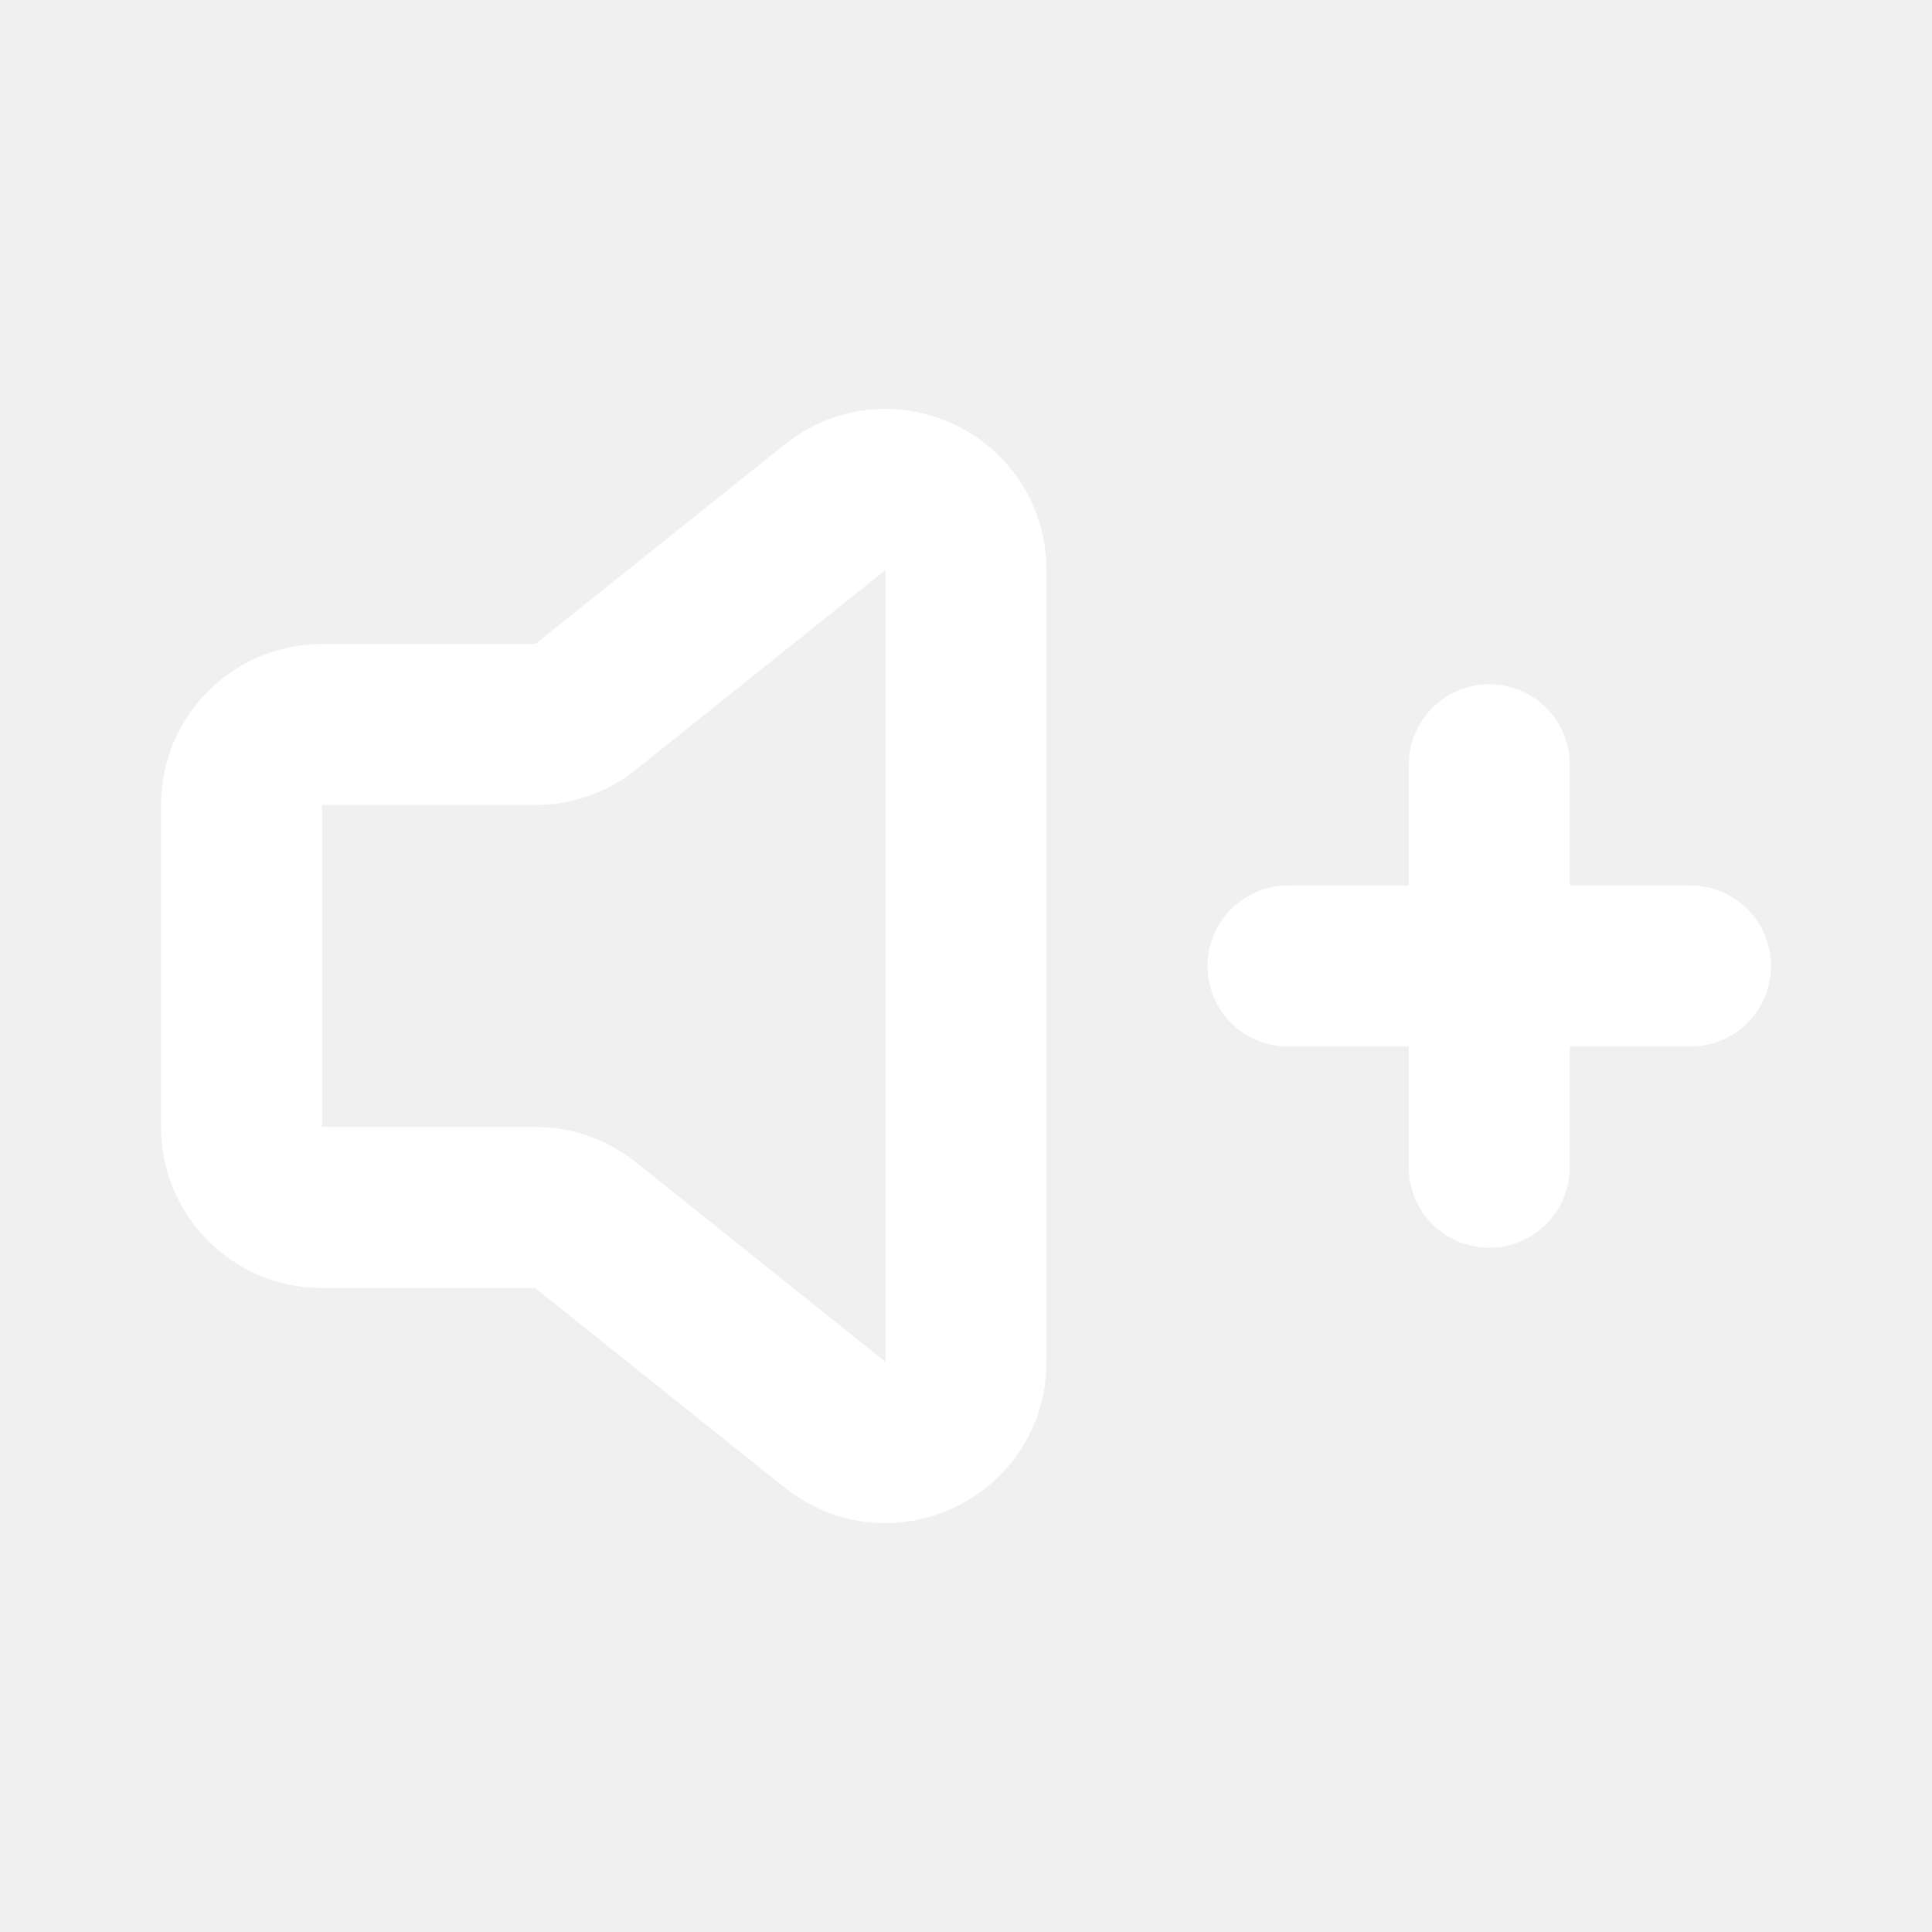
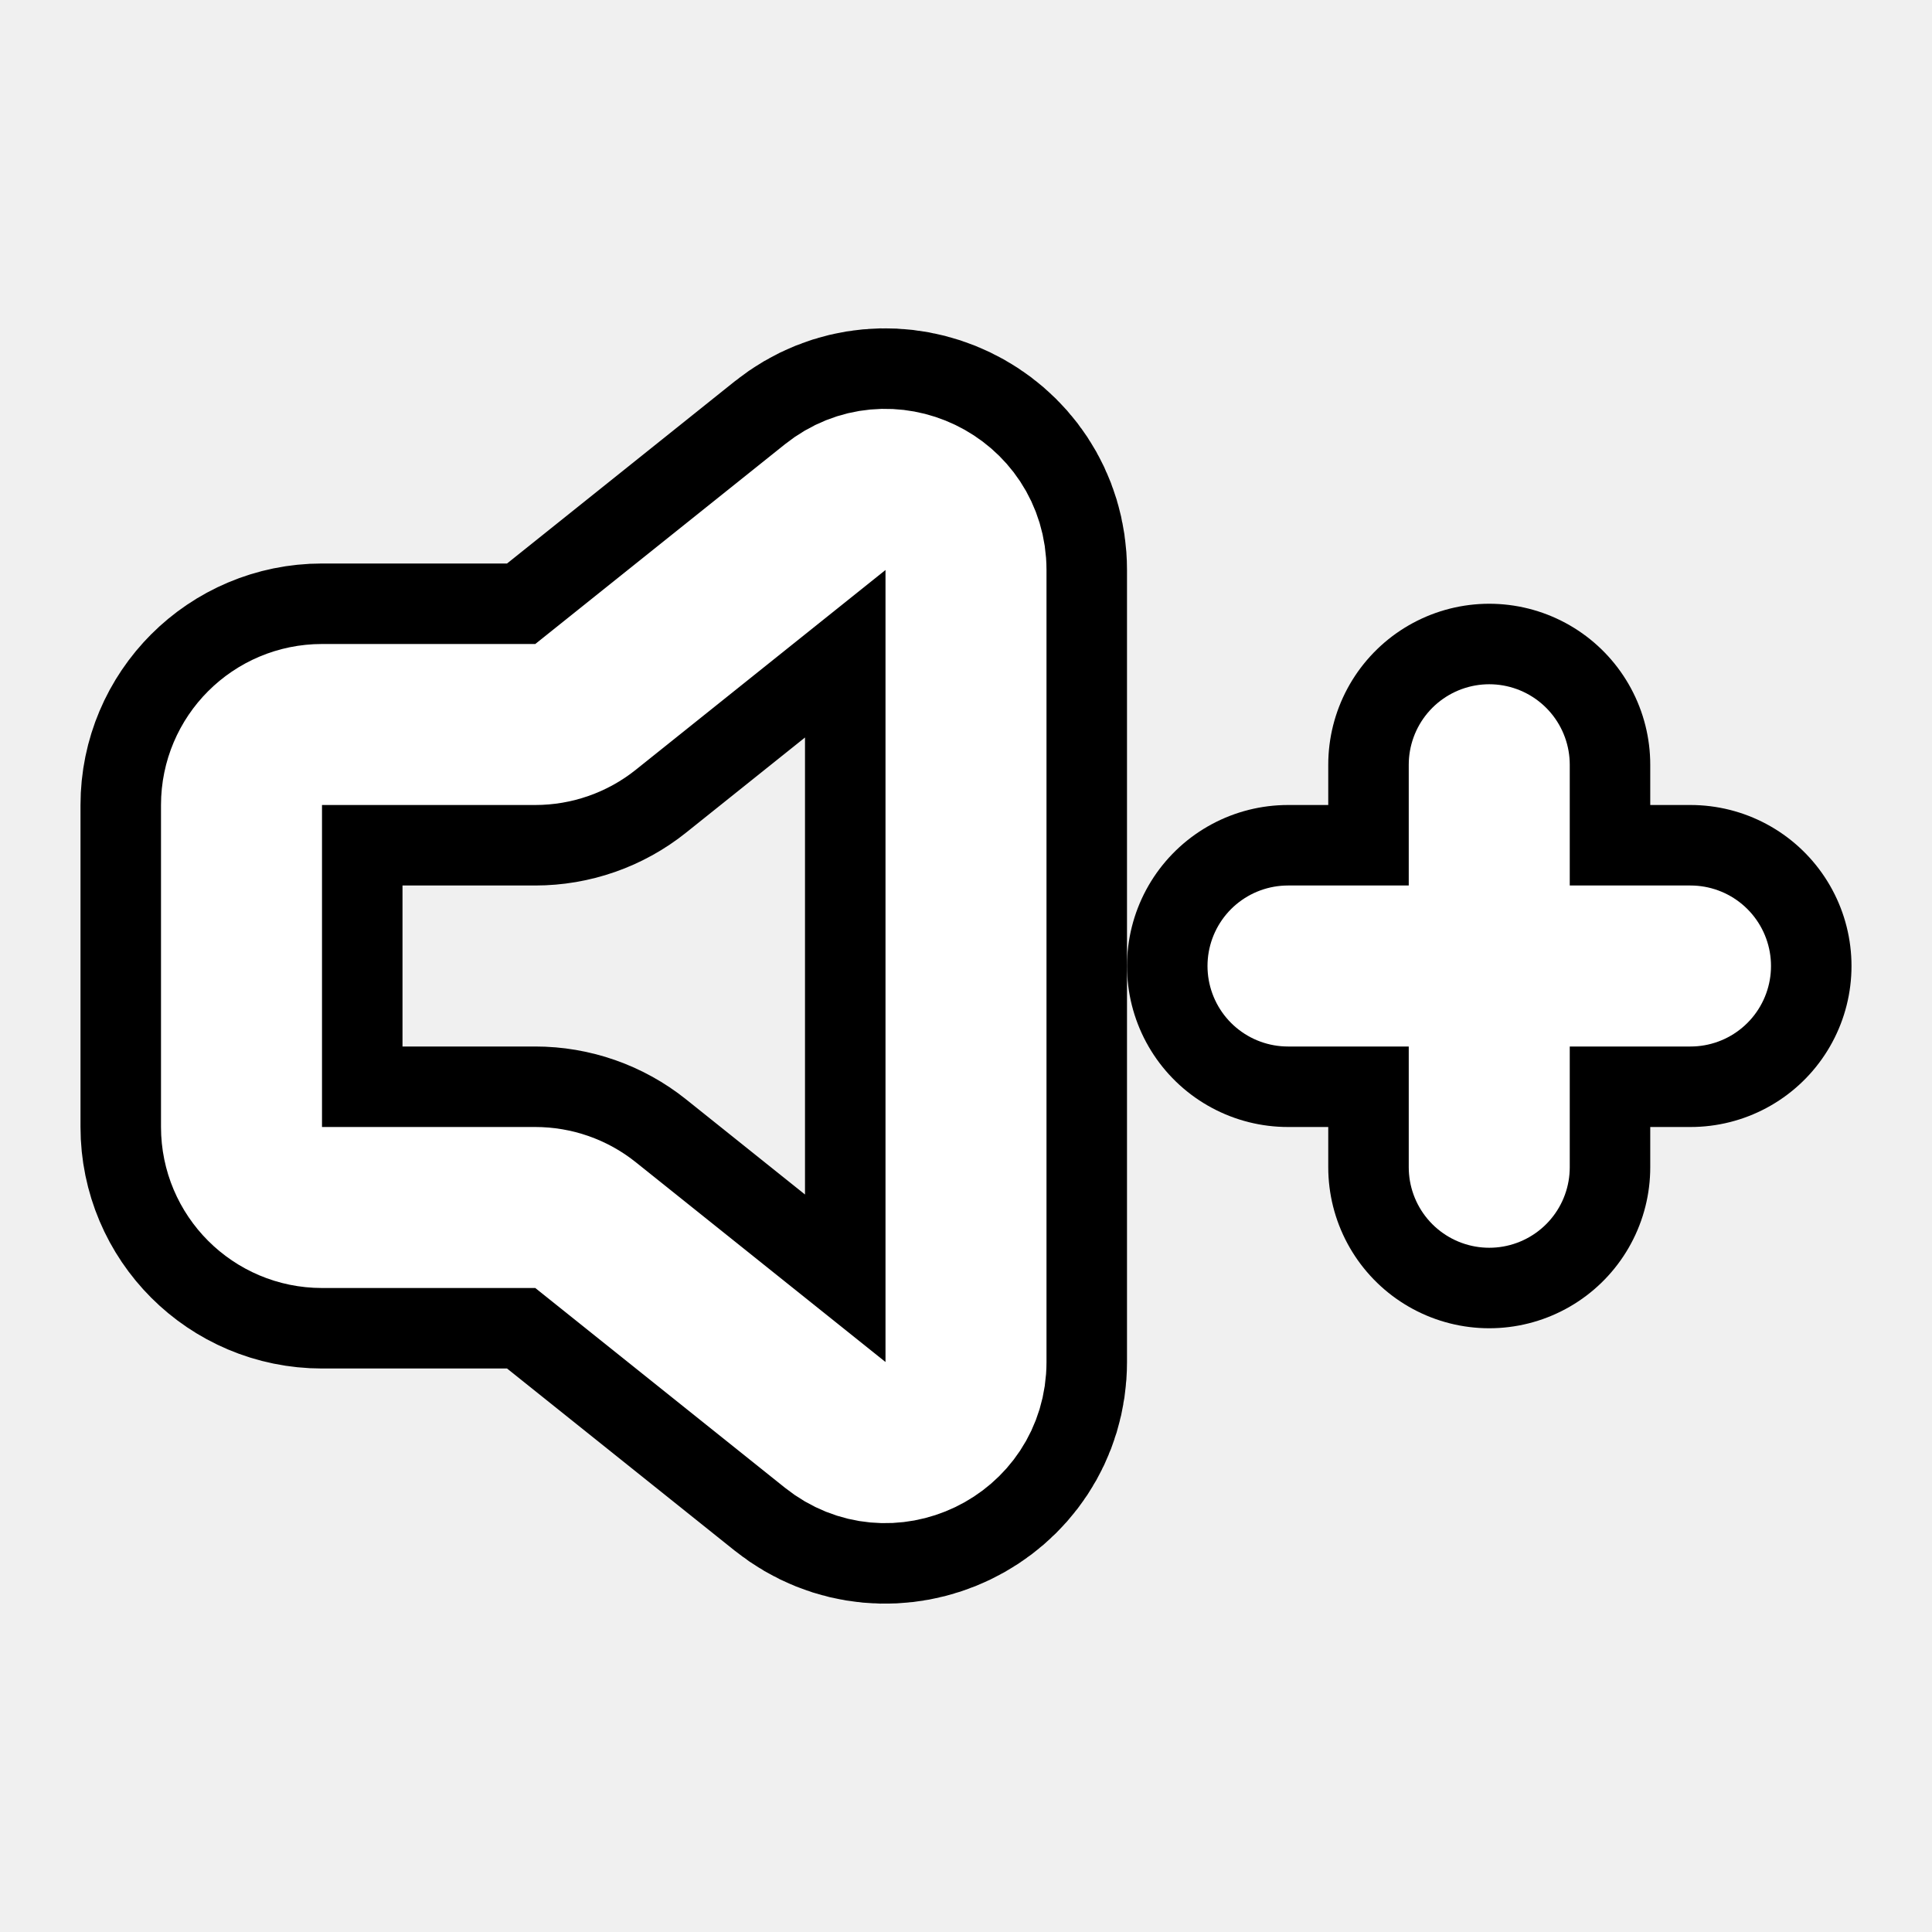
- <svg xmlns="http://www.w3.org/2000/svg" width="800px" height="800px" viewBox="0 0 24 24" fill="none">
-   <path d="M3 14V10C3 9.448 3.448 9 4 9H6.649C6.876 9 7.097 8.923 7.274 8.781L10.375 6.3C11.03 5.776 12 6.242 12 7.081V16.919C12 17.758 11.03 18.224 10.375 17.7L7.274 15.219C7.097 15.077 6.876 15 6.649 15H4C3.448 15 3 14.552 3 14Z" stroke="#FFFFFF" stroke-width="2" stroke-linecap="round" stroke-linejoin="round" />
-   <path d="M18.5 9.5V12M18.5 14.5V12M18.5 12H16M18.5 12H21" stroke="#FFFFFF" stroke-width="2" stroke-linecap="round" stroke-linejoin="round" />
+ <svg xmlns="http://www.w3.org/2000/svg" width="800px" height="800px" viewBox="0 0 24 24" fill="none" stroke-linecap="round" stroke-linejoin="round">
+   <path d="M3 14V10C3 9.448 3.448 9 4 9H6.649C6.876 9 7.097 8.923 7.274 8.781L10.375 6.3C11.03 5.776 12 6.242 12 7.081V16.919C12 17.758 11.03 18.224 10.375 17.7L7.274 15.219C7.097 15.077 6.876 15 6.649 15H4C3.448 15 3 14.552 3 14Z" stroke="#000000" stroke-width="4" />
+   <path d="M18.5 9.5V12M18.5 14.5V12M18.5 12H16M18.5 12H21" stroke="#000000" stroke-width="4" />
+   <path d="M3 14V10C3 9.448 3.448 9 4 9H6.649C6.876 9 7.097 8.923 7.274 8.781L10.375 6.3C11.03 5.776 12 6.242 12 7.081V16.919C12 17.758 11.03 18.224 10.375 17.7L7.274 15.219C7.097 15.077 6.876 15 6.649 15H4C3.448 15 3 14.552 3 14Z" stroke="#FFFFFF" stroke-width="2" />
+   <path d="M18.5 9.5V12M18.5 14.5V12M18.5 12H16M18.5 12H21" stroke="#FFFFFF" stroke-width="2" />
</svg>
